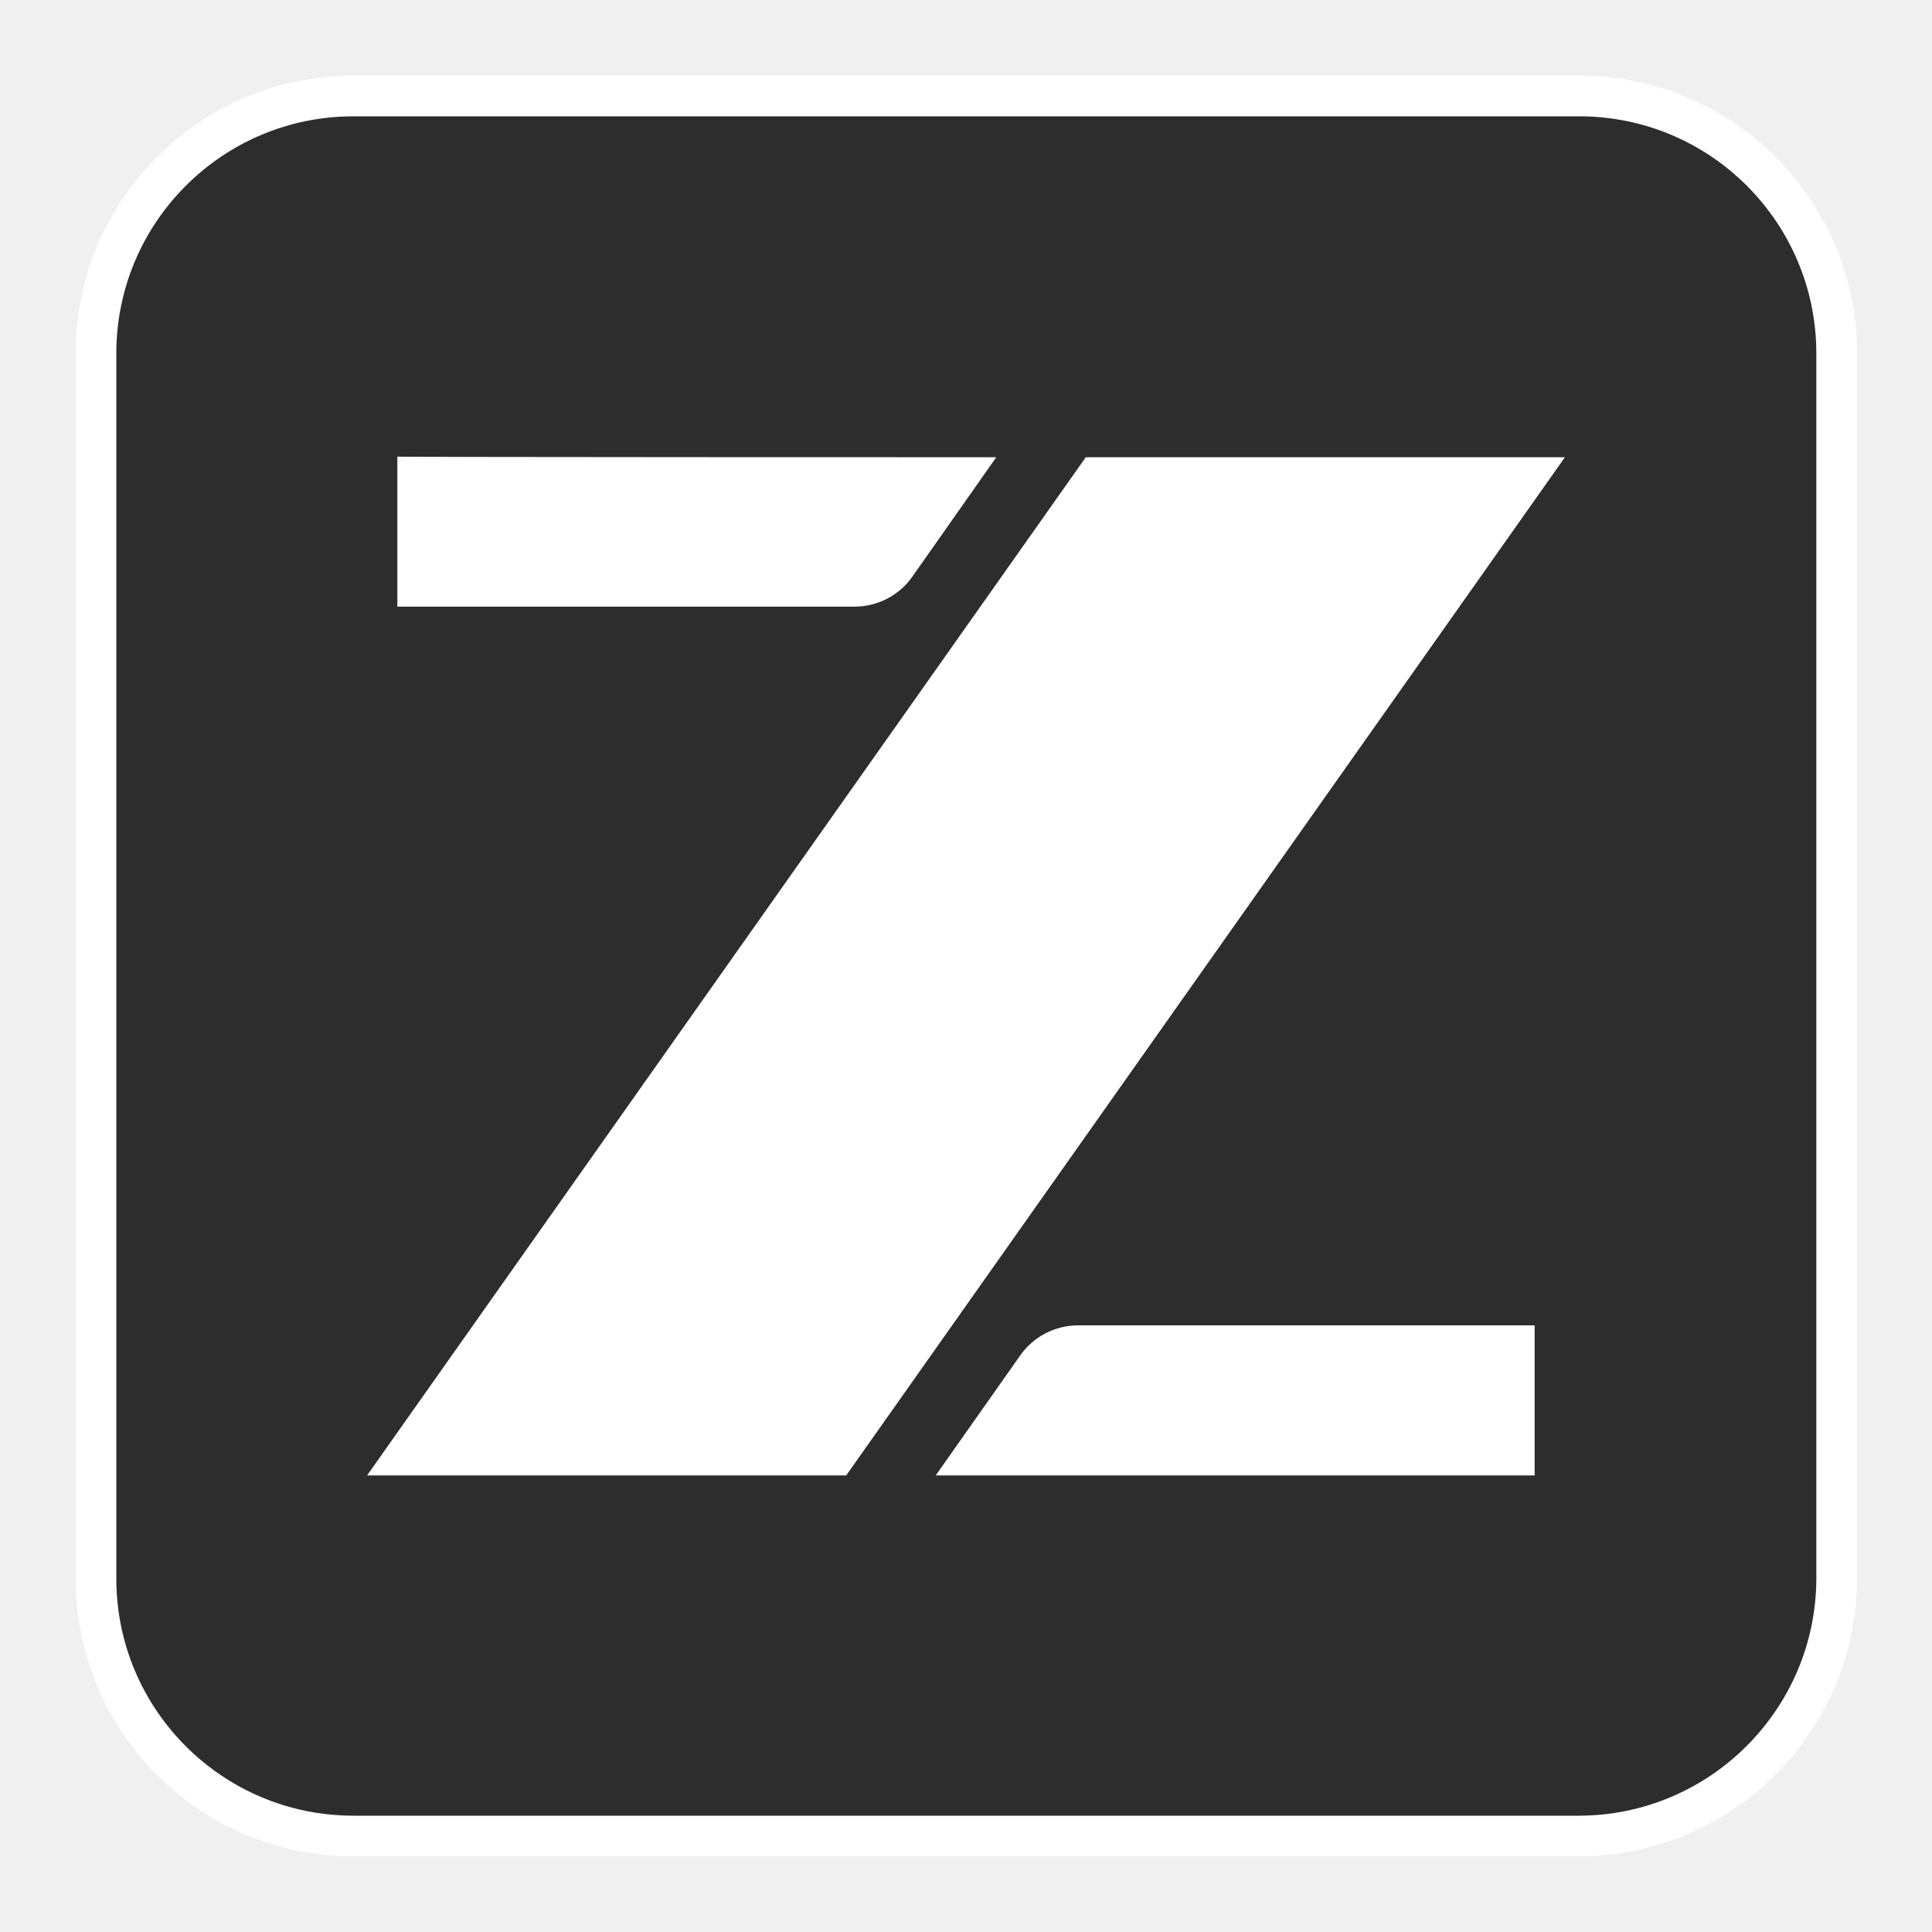
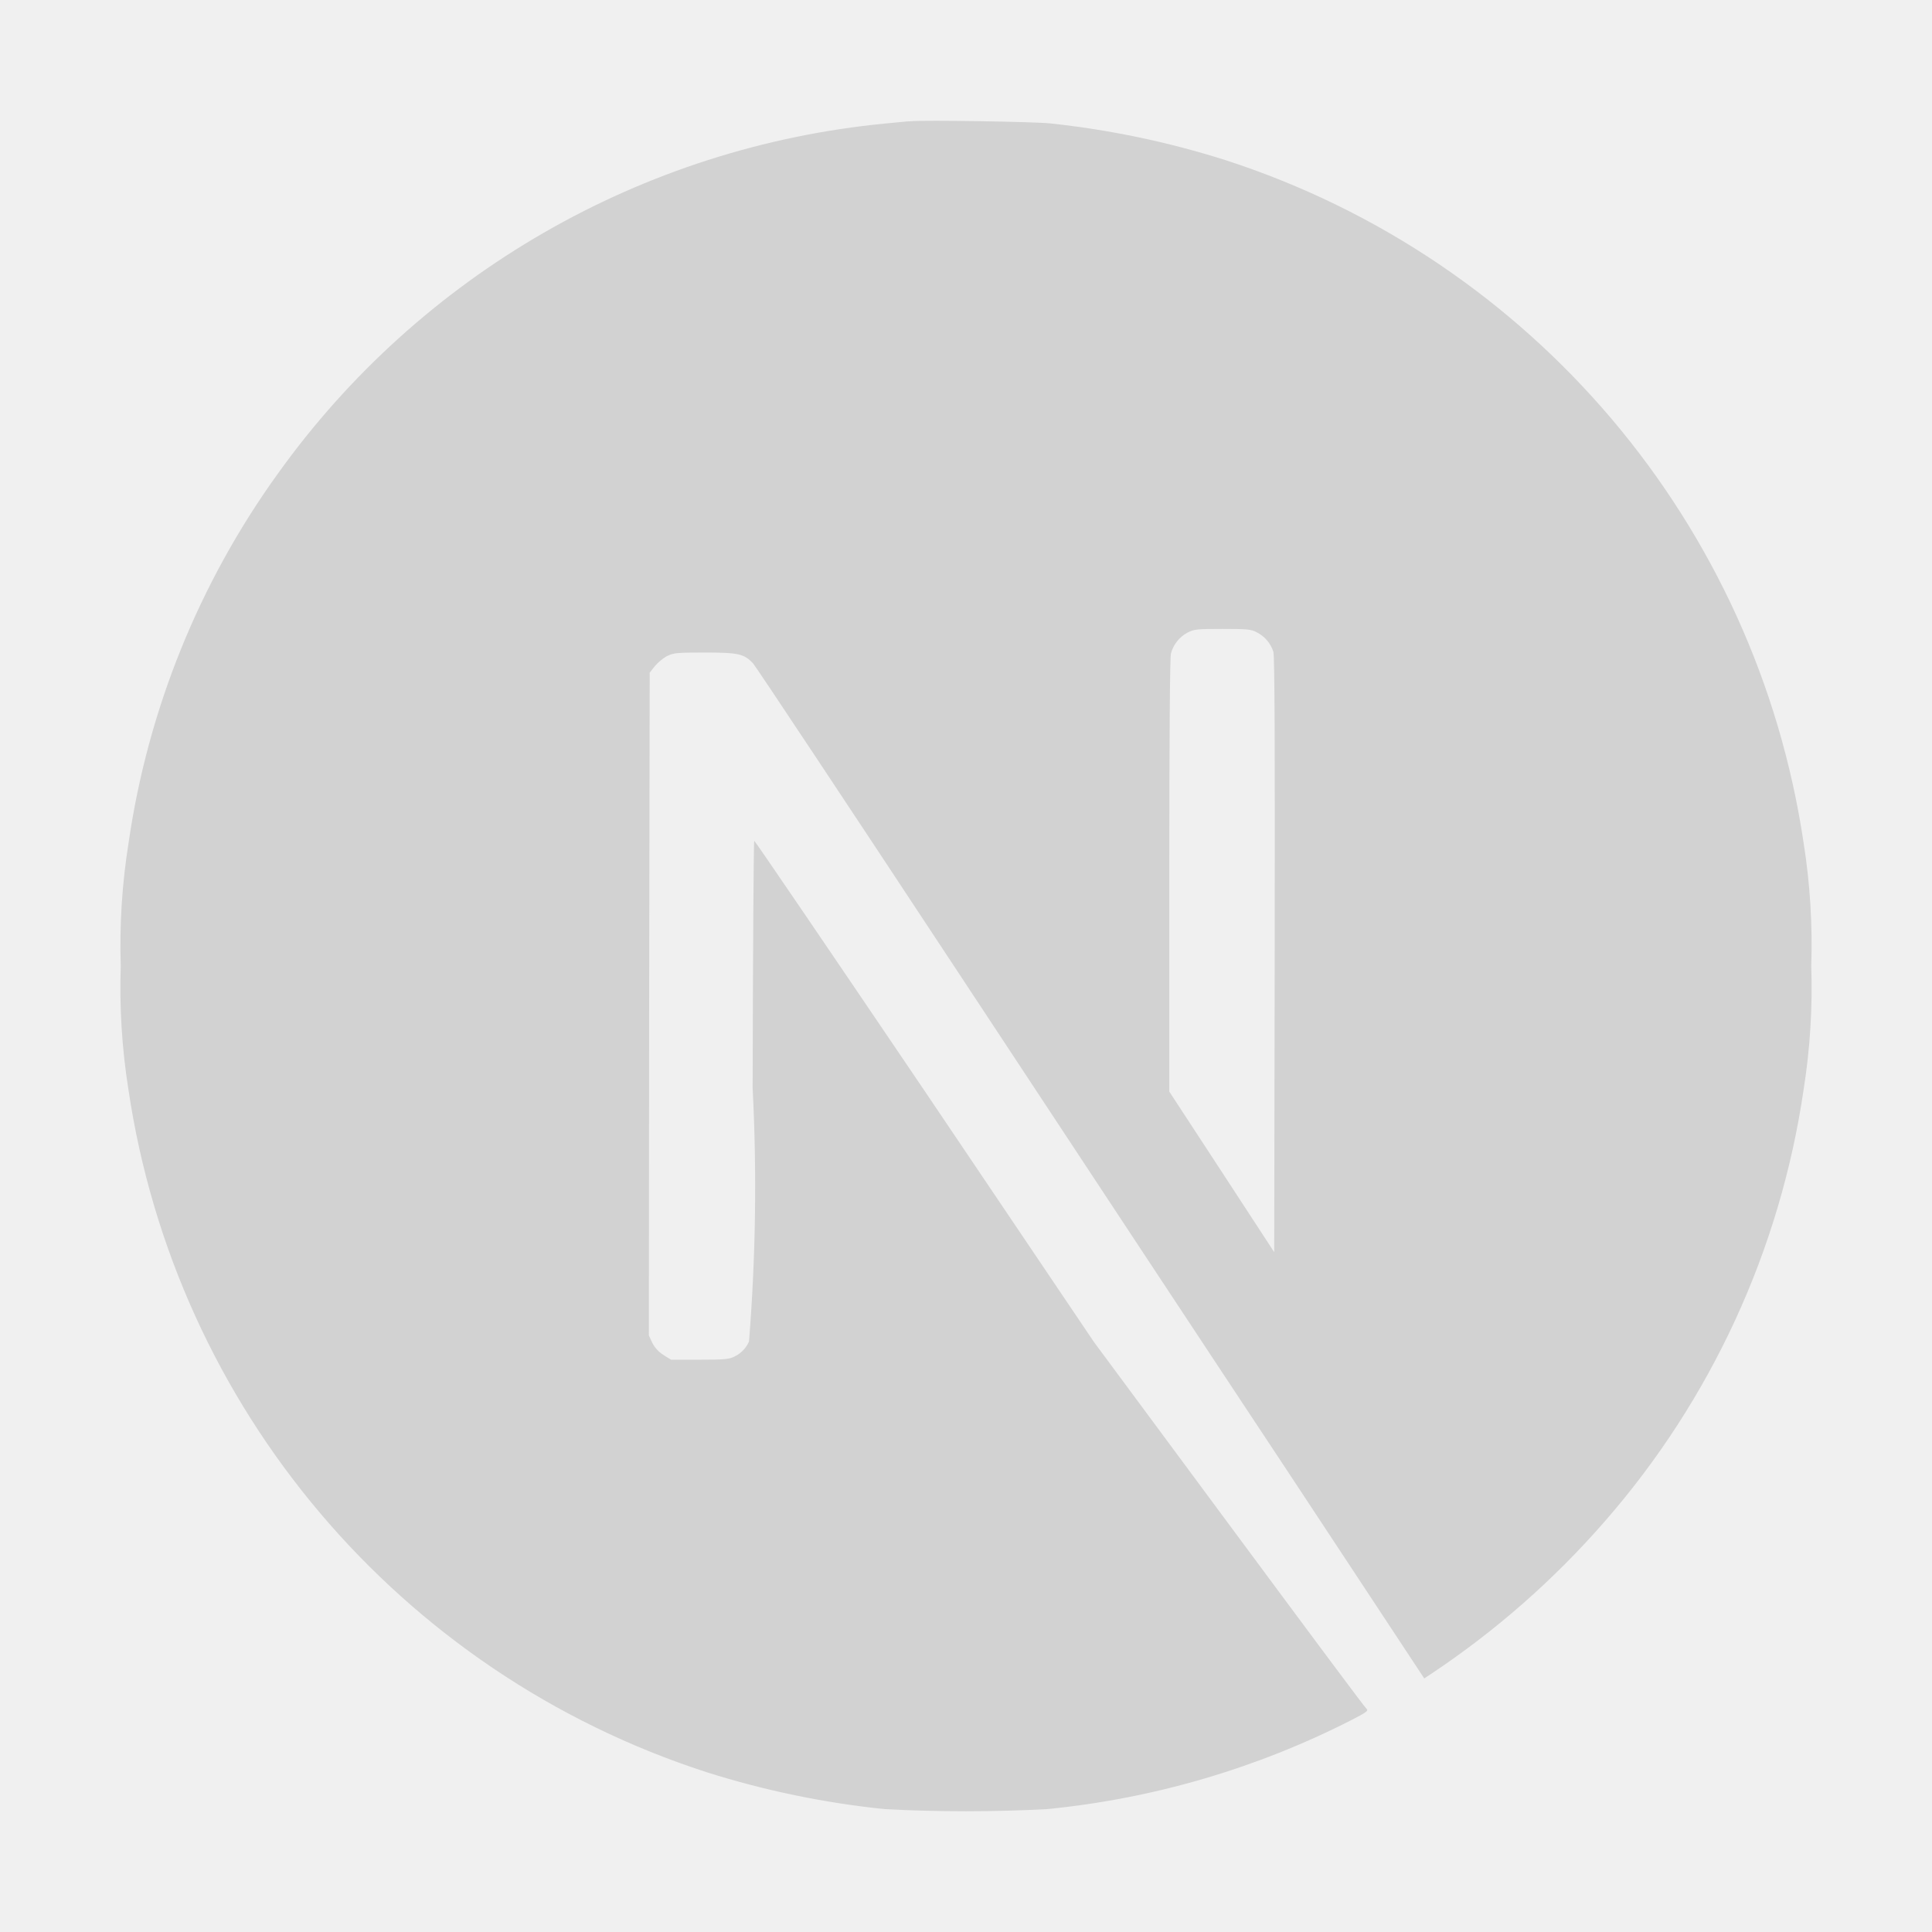
- <svg xmlns="http://www.w3.org/2000/svg" version="1.1" x="0px" y="0px" viewBox="0 0 30 30" style="enable-background:new 0 0 30 30;" xml:space="preserve">
-   <defs>
-     <style type="text/css">
-     .st194{fill:#2D2D2D;stroke:#FFFFFF;stroke-width:0.632;stroke-miterlimit:10;}
-     .st23{fill:#FFFFFF;}
- 
-     .z-breathe {
-       animation: breathe 2.5s ease-in-out infinite;
-     }
- 
-     @keyframes breathe {
-       0%, 100% { opacity: 0.7; }
-       50% { opacity: 1; }
-     }
-   </style>
-   </defs>
-   <g>
-     <path class="st194" d="M24.51,28.51H5.49c-2.21,0-4-1.79-4-4V5.49c0-2.21,1.79-4,4-4h19.03c2.21,0,4,1.79,4,4v19.03     C28.51,26.72,26.72,28.51,24.51,28.51z" />
-     <g class="z-breathe">
-       <path class="st23" d="M15.47,7.1l-1.3,1.85c-0.2,0.29-0.54,0.47-0.9,0.47h-7.1V7.09C6.16,7.1,15.47,7.1,15.47,7.1z" />
-       <polygon class="st23" points="24.3,7.1 13.14,22.91 5.7,22.91 16.86,7.1" />
-       <path class="st23" d="M14.53,22.91l1.31-1.86c0.2-0.29,0.54-0.47,0.9-0.47h7.09v2.33H14.53z" />
-     </g>
-   </g>
+ <svg xmlns="http://www.w3.org/2000/svg" width="800px" height="800px" viewBox="0 0 32 32">
+   <path d="M29.874,13.964A14.058,14.058,0,0,0,20.3,2.653a14.74,14.74,0,0,0-2.915-.61c-.263-.027-2.072-.057-2.3-.035h0c-.06,0-.252.024-.424.038A14.034,14.034,0,0,0,4.6,7.848a13.855,13.855,0,0,0-2.471,6.116A10.731,10.731,0,0,0,2,16a10.737,10.737,0,0,0,.126,2.039A14.055,14.055,0,0,0,11.7,29.352a14.772,14.772,0,0,0,2.956.613,25.525,25.525,0,0,0,2.682,0,14.139,14.139,0,0,0,5.045-1.475c.24-.123.287-.156.254-.183s-1.048-1.393-2.28-3.057l-2.239-3.024-2.8-4.152c-1.544-2.282-2.814-4.148-2.825-4.148s-.022,1.841-.027,4.094a32.213,32.213,0,0,1-.06,4.2.5.5,0,0,1-.241.249c-.088.044-.165.052-.578.052h-.473l-.126-.079a.517.517,0,0,1-.184-.2l-.057-.123.005-5.487.009-5.49.084-.107a.768.768,0,0,1,.2-.167c.112-.054.156-.06.629-.06.559,0,.652.022.8.181.041.044,1.56,2.331,3.377,5.087s4.3,6.519,5.524,8.366L23.59,27.8l.112-.074A14.357,14.357,0,0,0,26.579,25.2a13.932,13.932,0,0,0,3.295-7.156A10.737,10.737,0,0,0,30,16,10.731,10.731,0,0,0,29.874,13.964Zm-8.761,1.855-.008,4.921-.868-1.33-.87-1.33V14.5c0-2.312.011-3.612.027-3.675a.558.558,0,0,1,.271-.345c.112-.058.153-.063.583-.063.4,0,.476.005.566.055a.546.546,0,0,1,.277.323C21.113,10.869,21.118,12.39,21.113,15.819Z" style="fill:#d2d2d2" />
</svg>
